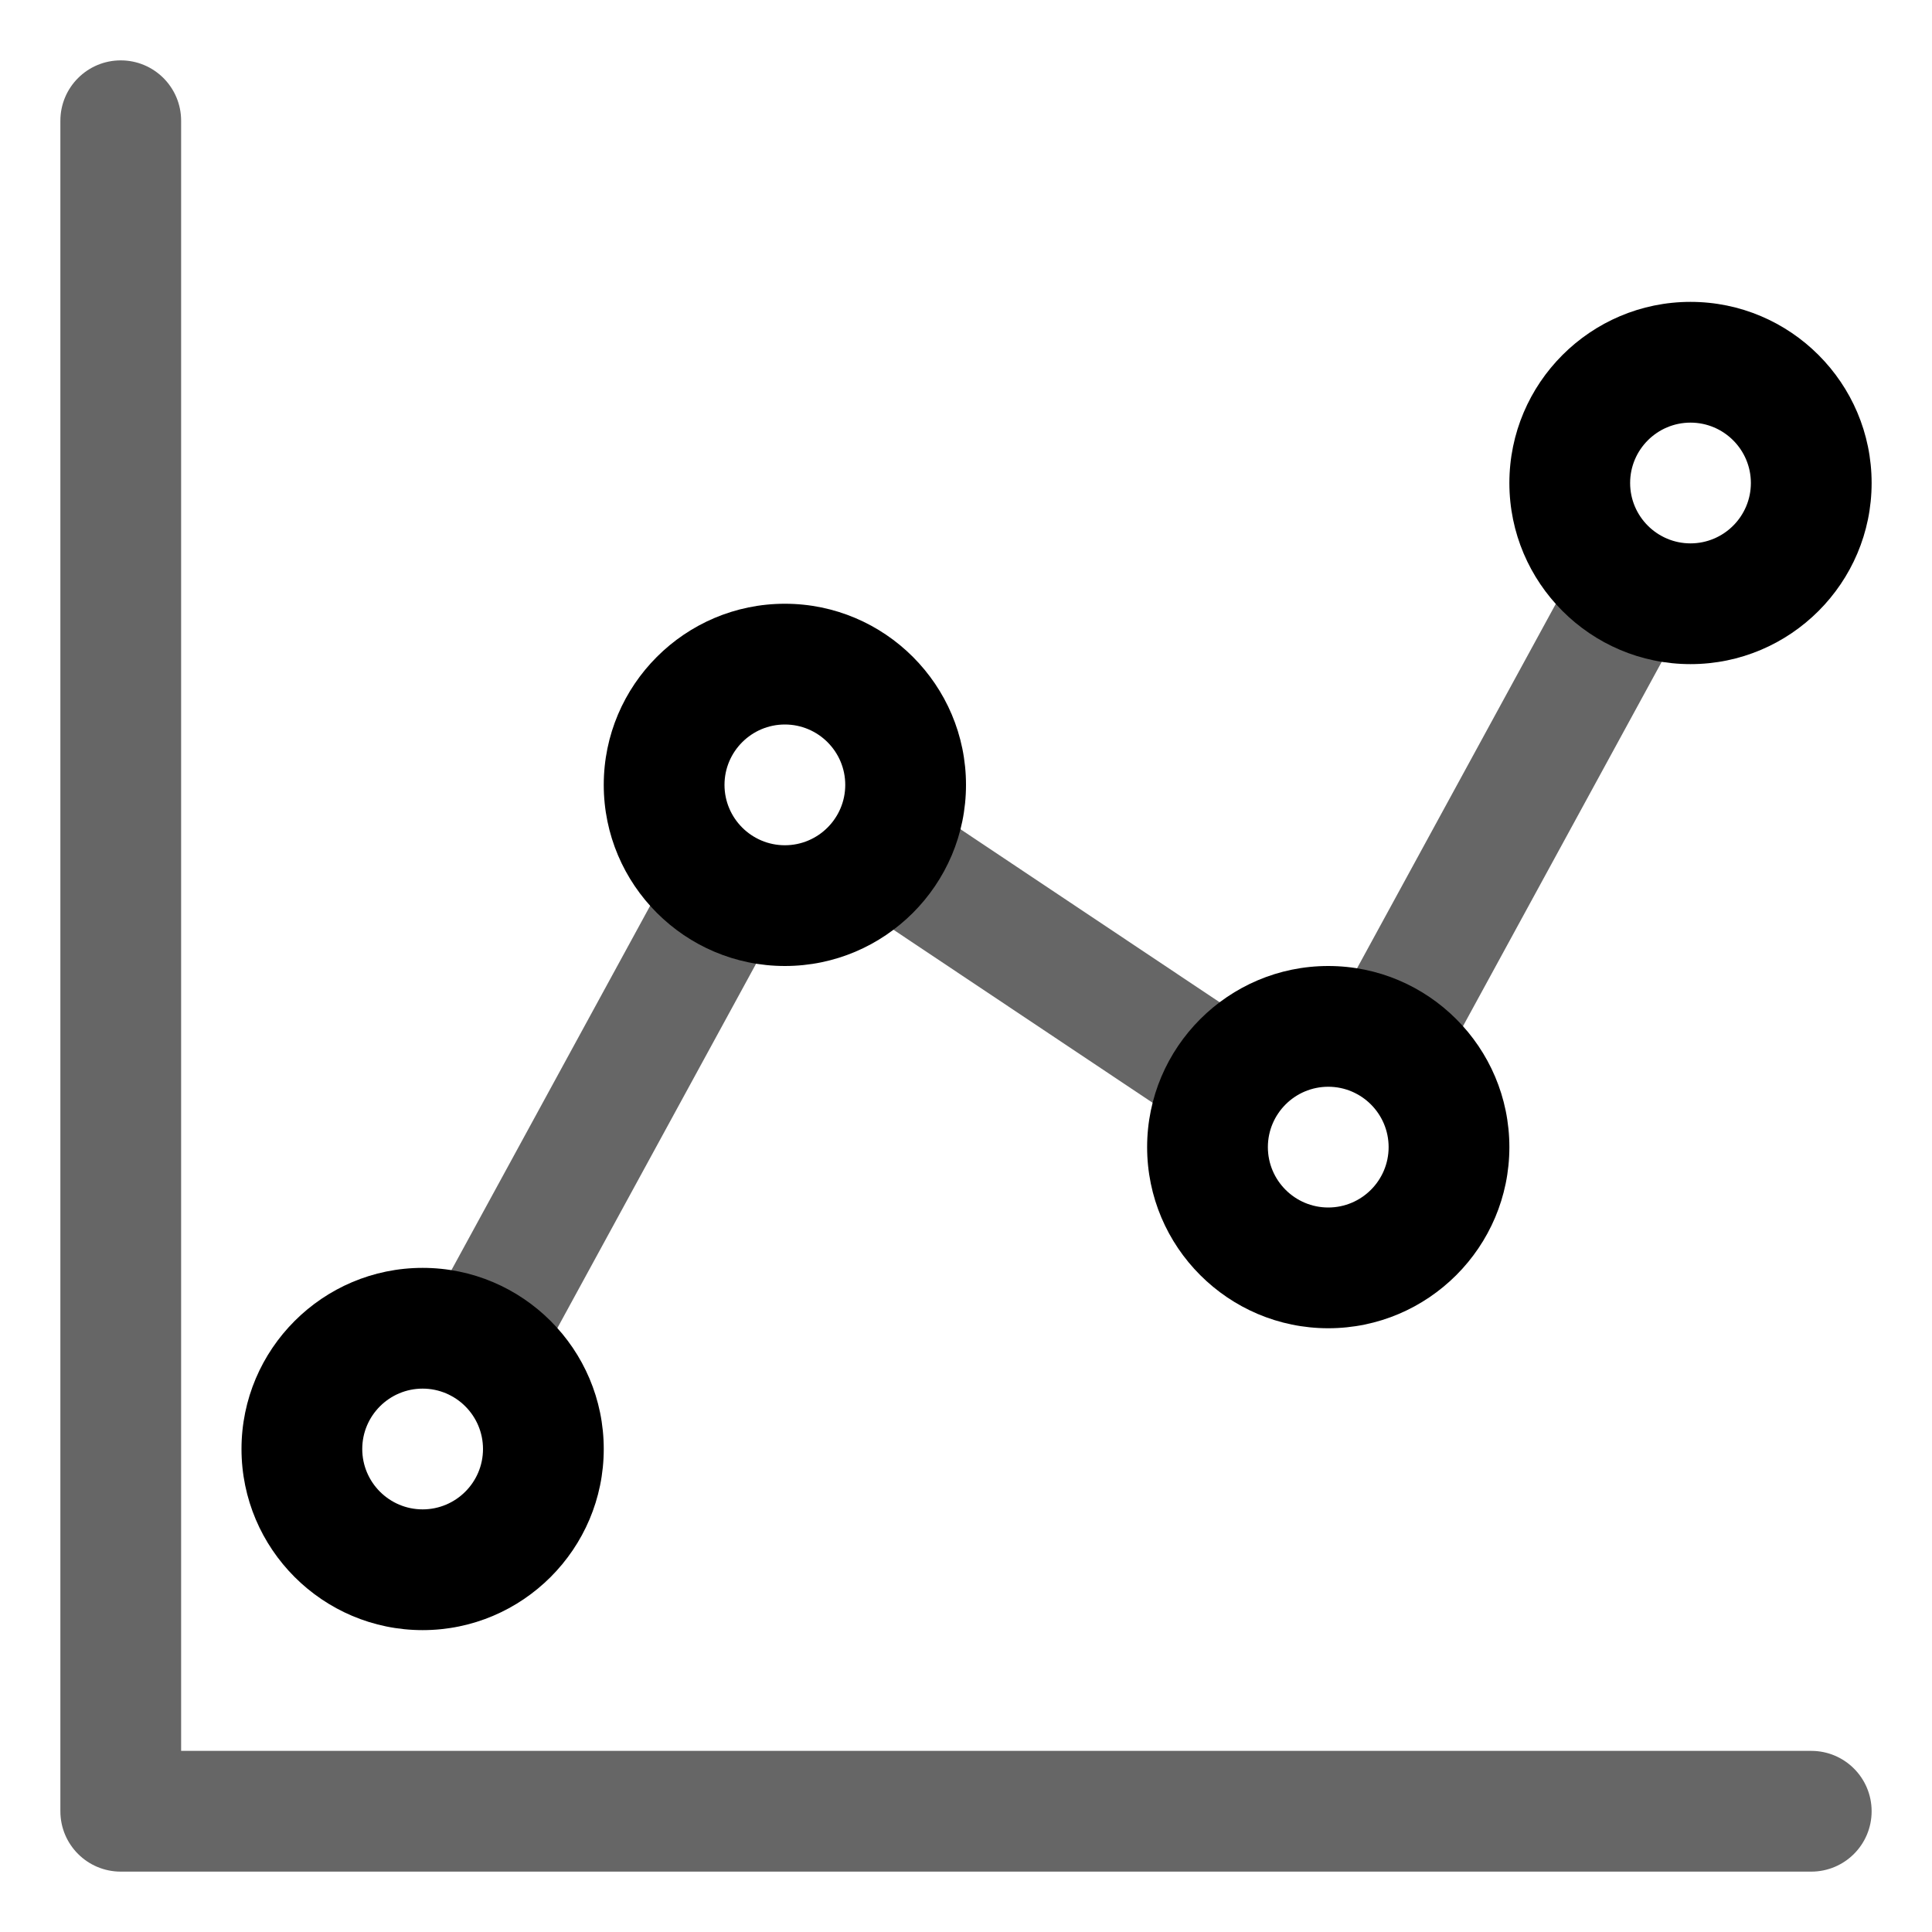
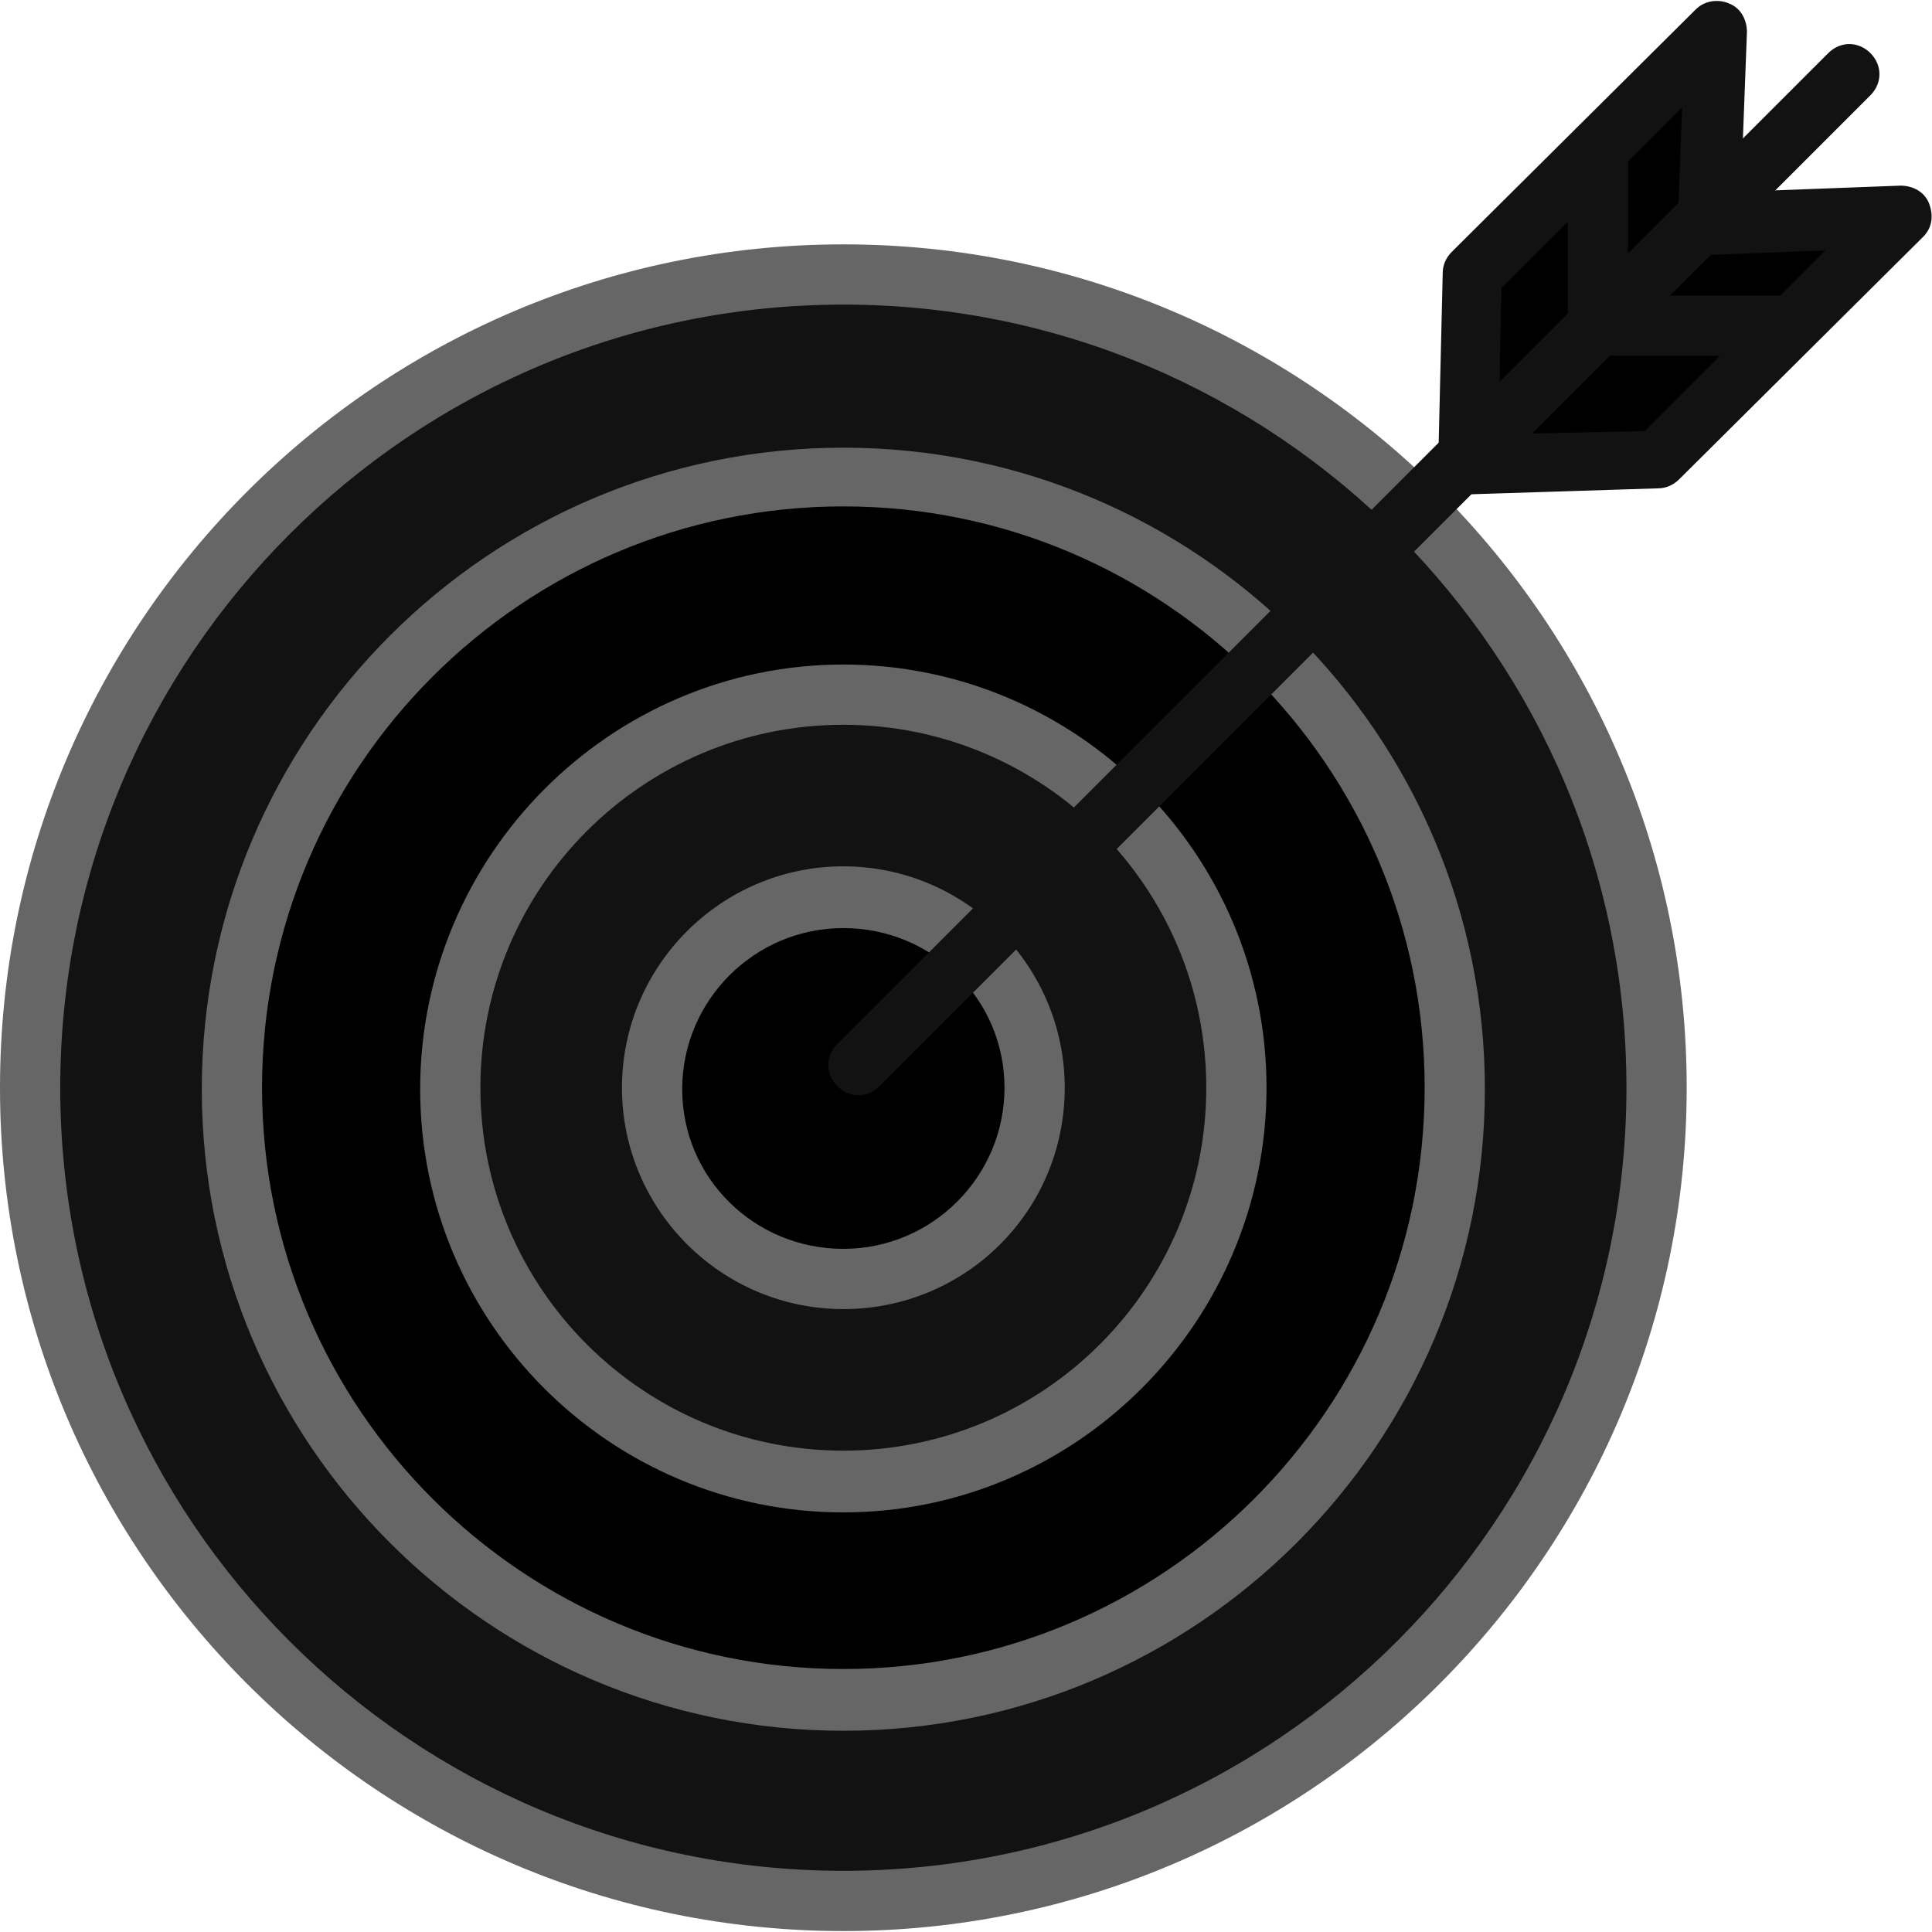
- <svg xmlns="http://www.w3.org/2000/svg" viewBox="0 0 32 32" enable-background="new 0 0 32 32" version="1.1" xml:space="preserve" fill="#000000">
+ <svg xmlns="http://www.w3.org/2000/svg" viewBox="0 -0.5 1025 1025" class="icon" version="1.1" fill="#000000">
  <g id="SVGRepo_bgCarrier" stroke-width="0" />
  <g id="SVGRepo_tracerCarrier" stroke-linecap="round" stroke-linejoin="round" />
  <g id="SVGRepo_iconCarrier">
-     <g id="Layer_2" />
-     <g id="Layer_3" />
-     <g id="Layer_4" />
-     <g id="Layer_5" />
-     <g id="Layer_6" />
-     <g id="Layer_7" />
-     <g id="Layer_8" />
-     <g id="Layer_9" />
-     <g id="Layer_10" />
-     <g id="Layer_11">
-       <g>
-         <path d="M20.329,18.89c-0.191,0-0.384-0.055-0.554-0.168l-5.66-3.779 c-0.46-0.307-0.583-0.928-0.276-1.388c0.307-0.459,0.928-0.581,1.387-0.276l5.66,3.779 c0.46,0.307,0.583,0.928,0.276,1.388C20.969,18.733,20.652,18.89,20.329,18.89z" fill="#666666" />
-       </g>
-       <g>
-         <path d="M7.959,23.24c-0.162,0-0.326-0.039-0.478-0.122c-0.485-0.265-0.664-0.872-0.399-1.356 l4.08-7.481c0.265-0.484,0.871-0.664,1.357-0.399c0.485,0.265,0.664,0.872,0.399,1.356l-4.08,7.481 C8.656,23.052,8.313,23.24,7.959,23.24z" fill="#666666" />
-       </g>
-       <g>
-         <path d="M22.959,18.24c-0.162,0-0.326-0.039-0.478-0.122c-0.485-0.265-0.664-0.872-0.399-1.356 l4.08-7.481c0.265-0.484,0.871-0.663,1.357-0.399c0.485,0.265,0.664,0.872,0.399,1.356l-4.08,7.481 C23.656,18.052,23.313,18.24,22.959,18.24z" fill="#666666" />
-       </g>
-       <g>
-         <path d="M30,31H2c-0.552,0-1-0.447-1-1V2c0-0.553,0.448-1,1-1s1,0.447,1,1v27h27c0.552,0,1,0.447,1,1 S30.552,31,30,31z" fill="#666666" />
-       </g>
-       <g>
-         <path d="M7,27c-1.654,0-3-1.346-3-3s1.346-3,3-3s3,1.346,3,3S8.654,27,7,27z M7,23c-0.551,0-1,0.448-1,1 s0.449,1,1,1s1-0.448,1-1S7.551,23,7,23z" />
-       </g>
-       <g>
-         <path d="M13,16c-1.654,0-3-1.346-3-3s1.346-3,3-3s3,1.346,3,3S14.654,16,13,16z M13,12 c-0.551,0-1,0.448-1,1s0.449,1,1,1s1-0.448,1-1S13.551,12,13,12z" />
-       </g>
-       <g>
-         <path d="M22,22c-1.654,0-3-1.346-3-3s1.346-3,3-3s3,1.346,3,3S23.654,22,22,22z M22,18 c-0.551,0-1,0.448-1,1s0.449,1,1,1s1-0.448,1-1S22.551,18,22,18z" />
-       </g>
-       <g>
-         <path d="M28,11c-1.654,0-3-1.346-3-3s1.346-3,3-3s3,1.346,3,3S29.654,11,28,11z M28,7c-0.551,0-1,0.448-1,1 s0.449,1,1,1s1-0.448,1-1S28.551,7,28,7z" />
-       </g>
-     </g>
-     <g id="Layer_12" />
-     <g id="Layer_13" />
-     <g id="Layer_14" />
-     <g id="Layer_15" />
-     <g id="Layer_16" />
-     <g id="Layer_17" />
-     <g id="Layer_18" />
-     <g id="Layer_19" />
-     <g id="Layer_20" />
-     <g id="Layer_21" />
-     <g id="Layer_22" />
-     <g id="Layer_23" />
-     <g id="Layer_24" />
-     <g id="Layer_25" />
-     <g id="Layer_26" />
+     <path d="M447.427 576.573m-431.448 0a431.448 431.448 0 1 0 862.896 0 431.448 431.448 0 1 0-862.896 0Z" fill="#121212" />
+     <path d="M447.427 1024c-246.884 0-447.427-200.543-447.427-447.427s200.543-447.427 447.427-447.427 447.427 200.543 447.427 447.427-200.543 447.427-447.427 447.427z m0-862.896c-229.307 0-415.468 186.162-415.468 415.468s186.162 415.468 415.468 415.468 415.468-186.162 415.468-415.468-186.162-415.468-415.468-415.468z" fill="#666666" />
+     <path d="M447.427 576.573m-324.385 0a324.385 324.385 0 1 0 648.77 0 324.385 324.385 0 1 0-648.77 0Z" />
+     <path d="M447.427 917.736c-187.76 0-340.364-152.605-340.364-340.364S259.668 237.007 447.427 237.007s340.364 152.605 340.364 340.364-152.605 340.364-340.364 340.364z m0-649.569c-170.182 0-308.405 138.223-308.405 308.405s138.223 308.405 308.405 308.405 308.405-138.223 308.405-308.405S617.61 268.167 447.427 268.167z" fill="#666666" />
+     <path d="M447.427 576.573m-208.533 0a208.533 208.533 0 1 0 417.066 0 208.533 208.533 0 1 0-417.066 0Z" fill="#121212" />
+     <path d="M447.427 801.884c-123.842 0-224.513-100.671-224.513-224.513S323.586 352.06 447.427 352.06s224.513 100.671 224.513 224.513-100.671 225.312-224.513 225.312zM447.427 384.019c-106.264 0-192.554 86.29-192.554 192.554S341.163 769.126 447.427 769.126s192.554-86.29 192.554-192.554S553.691 384.019 447.427 384.019z" fill="#666666" />
+     <path d="M447.427 576.573m-101.47 0a101.47 101.47 0 1 0 202.94 0 101.47 101.47 0 1 0-202.94 0Z" />
+     <path d="M447.427 694.022c-64.717 0-117.45-52.733-117.45-117.45S382.71 459.123 447.427 459.123 564.877 511.855 564.877 576.573c0 65.516-52.733 117.45-117.45 117.45z m0-202.141c-47.14 0-85.491 38.351-85.491 85.491S400.288 662.063 447.427 662.063 532.918 623.712 532.918 576.573 494.567 491.881 447.427 491.881z" fill="#666666" />
+     <path d="M1008.31 114.764L878.875 243.399l-100.671 2.397 2.397-100.671L910.035 16.489l-3.995 102.269z" />
+     <path d="M779.003 261.776c-3.995 0-7.99-1.598-11.186-4.794-3.196-3.196-4.794-7.191-4.794-11.985l2.397-100.671c0-3.995 1.598-7.99 4.794-11.186L899.649 4.505c4.794-4.794 11.985-5.593 17.578-3.196 6.392 2.397 9.588 8.789 9.588 15.181l-3.196 84.692 84.692-3.196c6.392 0 12.784 3.196 15.181 9.588s1.598 12.784-3.196 17.578l-129.434 128.635c-3.196 3.196-7.191 4.794-11.186 4.794l-100.671 3.196zM796.581 152.316l-1.598 77.501 77.501-1.598 95.877-95.877-61.521 2.397c-4.794 0-8.789-1.598-11.985-4.794s-4.794-7.191-4.794-11.985l2.397-61.521-95.877 95.877z" fill="#121212" />
+     <path d="M455.417 580.568c-3.995 0-7.99-1.598-11.186-4.794-6.392-6.392-6.392-15.98 0-22.371l525.727-525.727c6.392-6.392 15.98-6.392 22.371 0s6.392 15.98 0 22.371L466.603 575.774c-3.196 3.196-7.191 4.794-11.186 4.794z" fill="#121212" />
+     <path d="M942.793 188.27h-95.078c-8.789 0-15.98-7.191-15.98-15.98V78.81c0-8.789 7.191-15.98 15.98-15.98s15.98 7.191 15.98 15.98v77.501h79.099c8.789 0 15.98 7.191 15.98 15.98s-7.191 15.98-15.98 15.98z" fill="#121212" />
  </g>
</svg>
